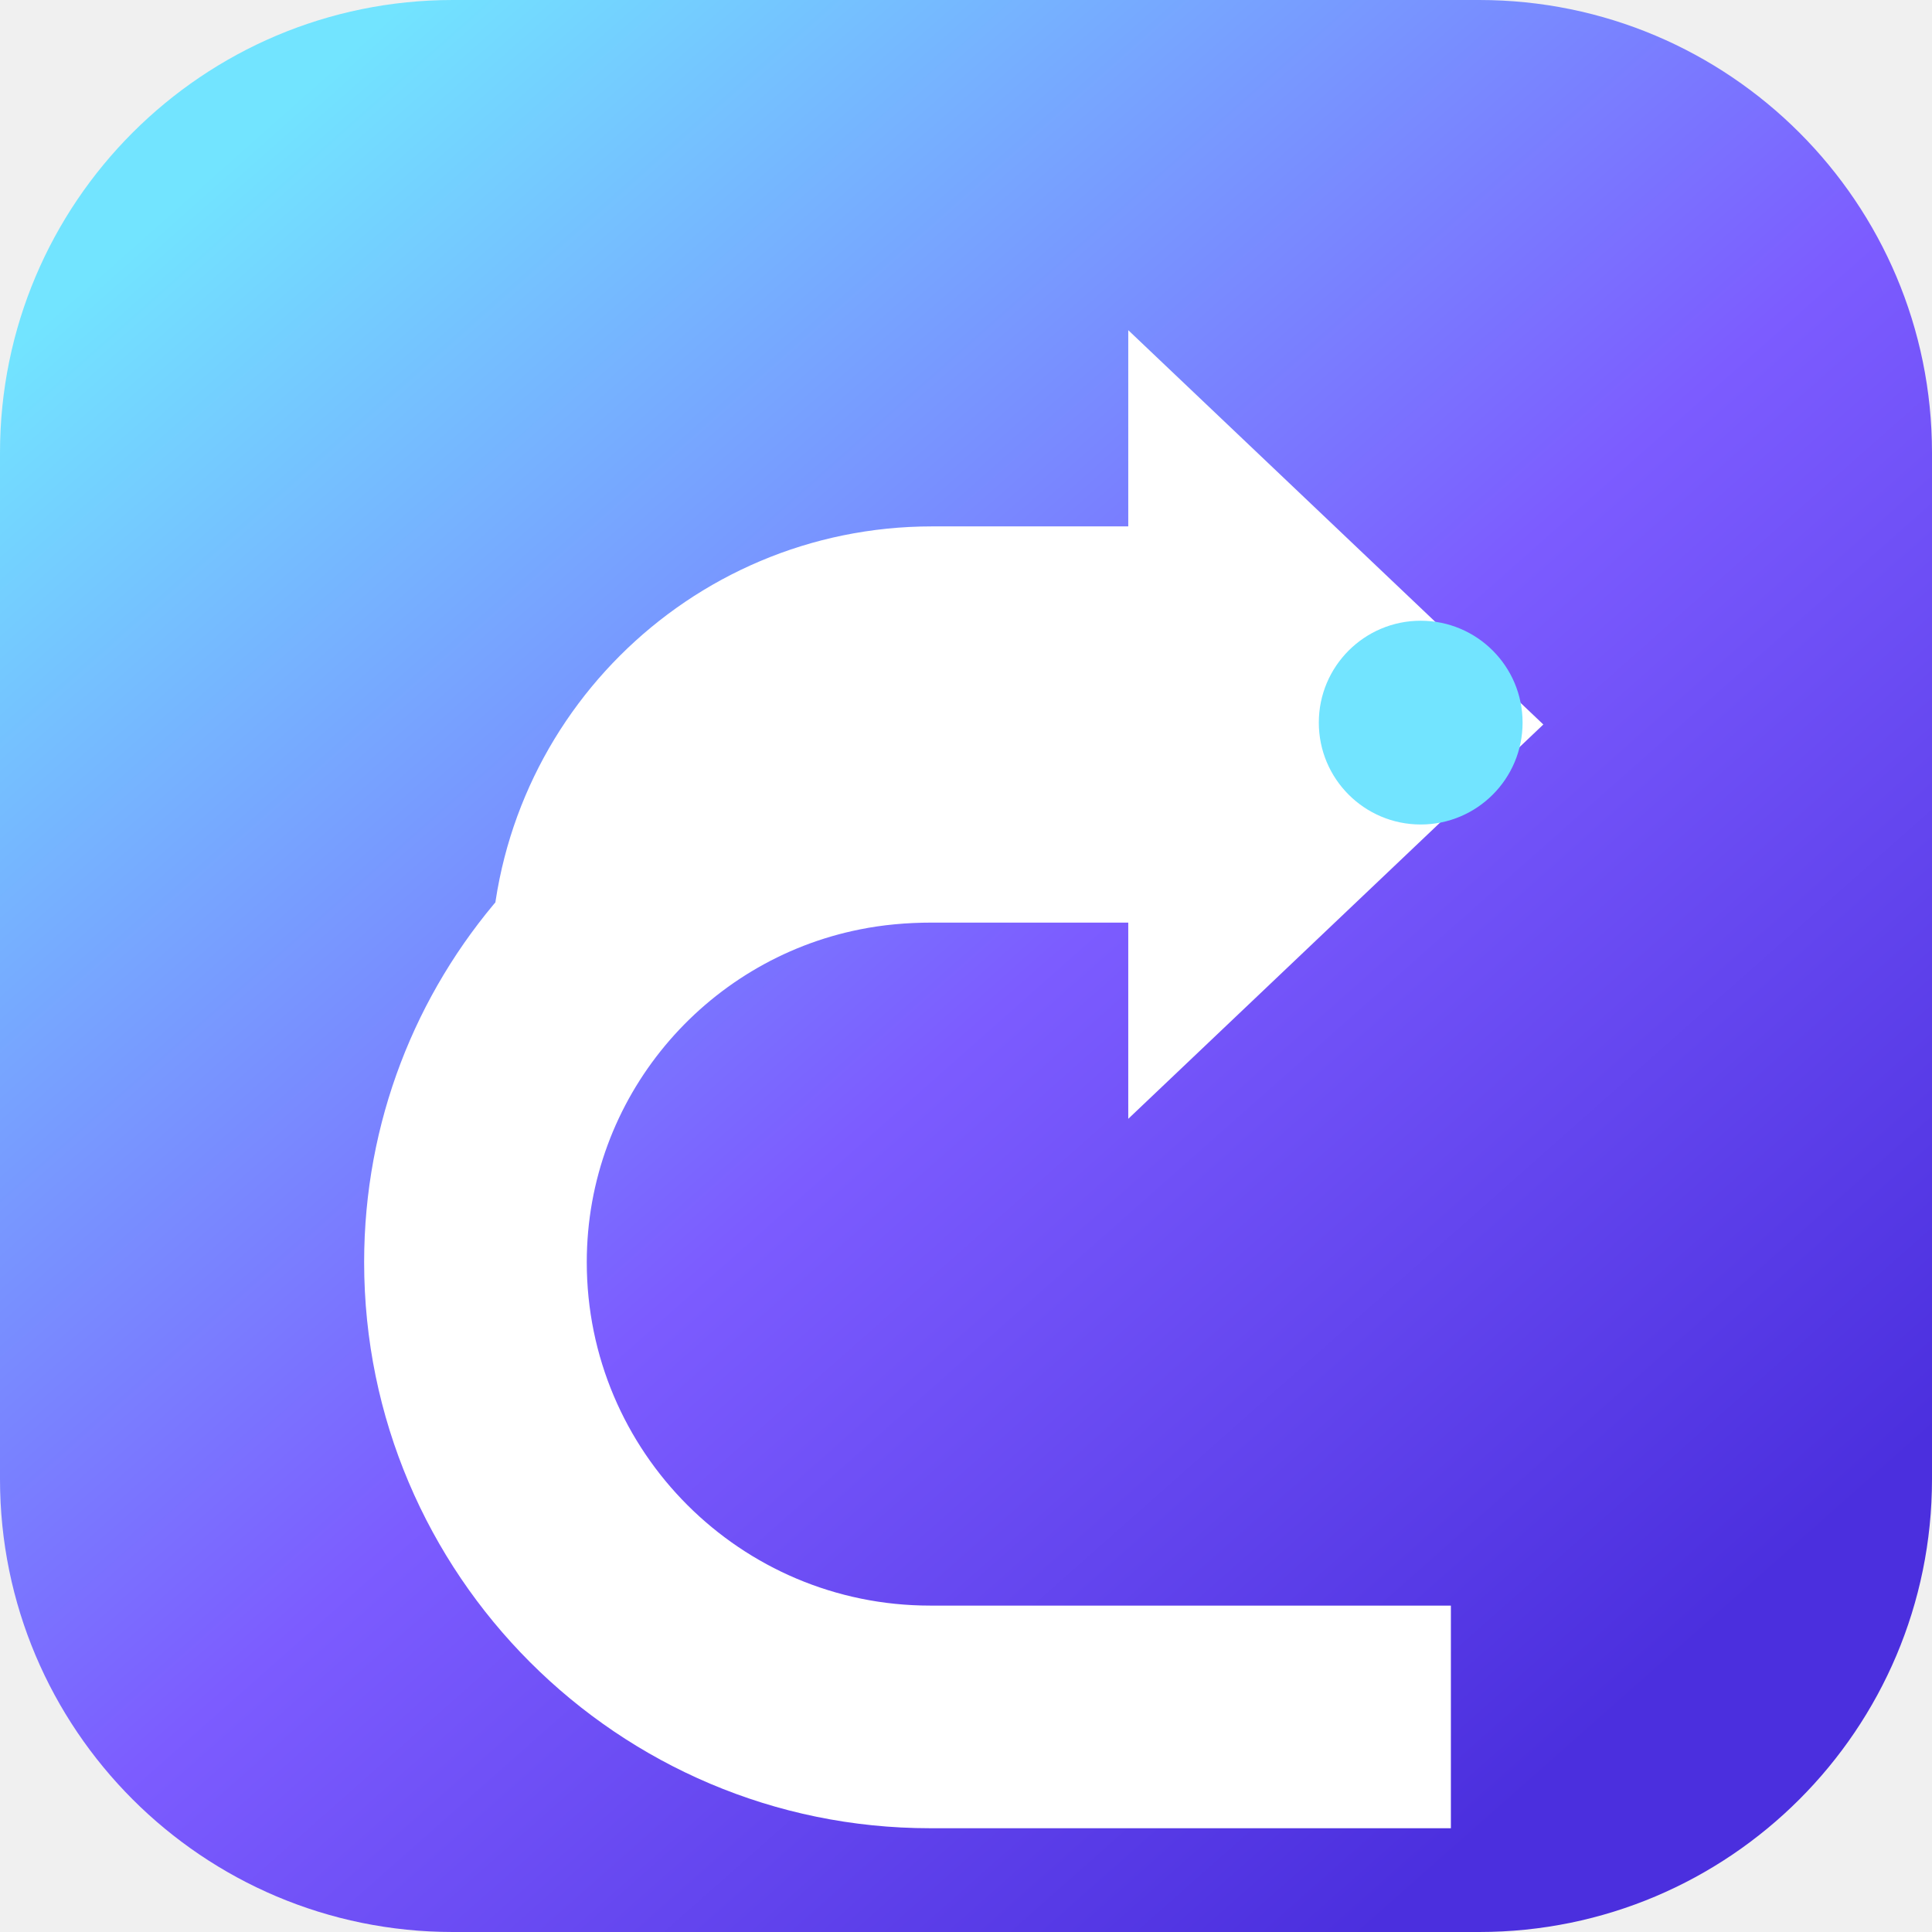
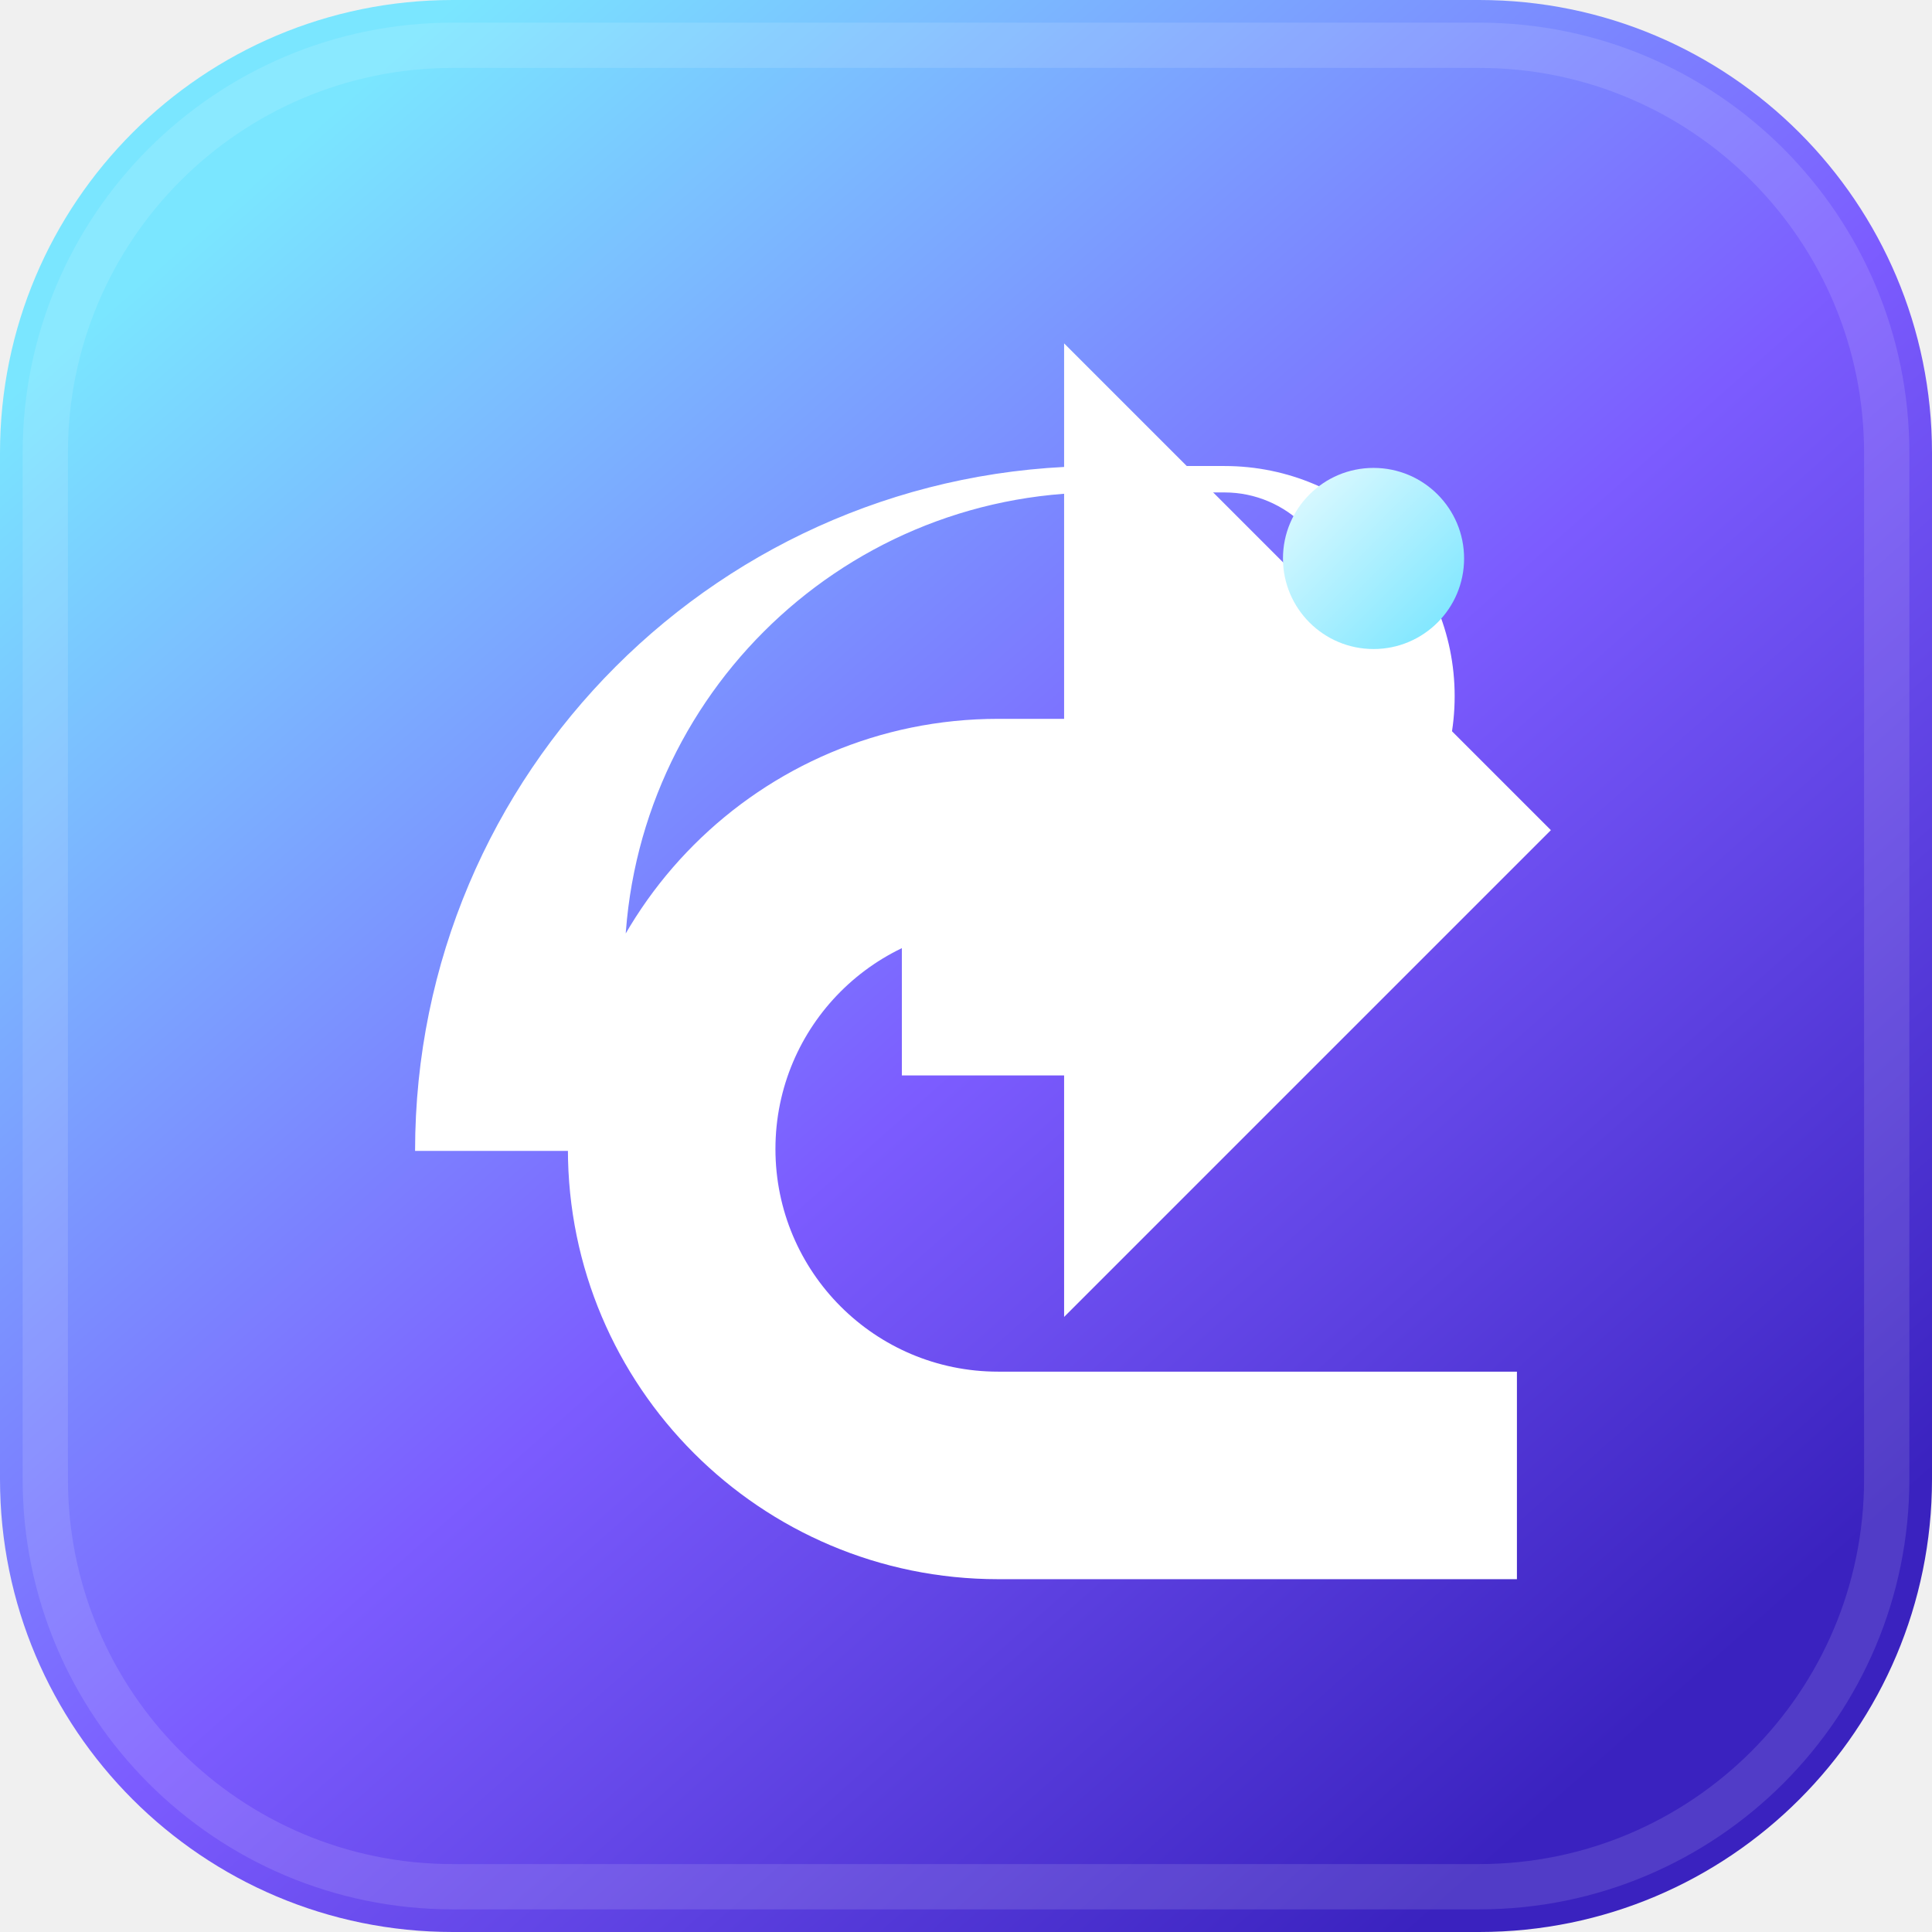
<svg xmlns="http://www.w3.org/2000/svg" width="1024" height="1024" viewBox="0 0 1024 1024" fill="none">
-   <rect width="1024" height="1024" rx="240" fill="url(#paint0_linear_1_1)" />
-   <path d="M260 513C260 383.8 364.8 279 494 279H598V175L818 384L598 593V489H494C480.4 489 467.7 490.2 455.8 492.6C373.4 509 311 581.7 311 669C311 769.5 392.5 851 493 851H769V969H493C327.6 969 193 834.4 193 669C193 594.6 220.4 526.6 265.7 474.6L260 513Z" fill="white" />
-   <circle cx="753" cy="383" r="54" fill="#72E4FF" />
+   <rect width="1024" height="1024" rx="240" fill="url(#paint0_linear)" />
+   <rect x="24" y="24" width="976" height="976" rx="216" stroke="rgba(255,255,255,0.12)" stroke-width="24" />
+   <path d="M220 610C220 409.5 382.5 247 583 247H649C716.4 247 771 301.6 771 369C771 436.4 716.4 491 649 491H529C463.8 491 411 543.8 411 609C411 674.2 463.8 727 529 727H804V837H529C403.1 837 301 734.9 301 609C301 483.1 403.1 381 529 381H649C682 381 709 354 709 321C709 288 682 261 649 261H583C443.8 261 331 373.8 331 513V610H220Z" fill="white" />
+   <path d="M564 182L822 440L564 698V570H478V452H564V182Z" fill="white" />
+   <circle cx="728" cy="296" r="48" fill="url(#paint1_linear)" />
  <defs>
-     <linearGradient id="paint0_linear_1_1" x1="123" y1="82" x2="856" y2="910" gradientUnits="userSpaceOnUse">
-       <stop stop-color="#72E4FF" />
-       <stop offset="0.55" stop-color="#7C5CFF" />
-       <stop offset="1" stop-color="#4B2FDE" />
+     <linearGradient id="paint0_linear" x1="135" y1="95" x2="866" y2="922" gradientUnits="userSpaceOnUse">
+       <stop stop-color="#7AE6FF" />
+       <stop offset="0.54" stop-color="#7C5CFF" />
+       <stop offset="1" stop-color="#3A22BF" />
+     </linearGradient>
+     <linearGradient id="paint1_linear" x1="680" y1="248" x2="776" y2="344" gradientUnits="userSpaceOnUse">
+       <stop stop-color="#E7FBFF" />
+       <stop offset="1" stop-color="#72E4FF" />
    </linearGradient>
  </defs>
</svg>
